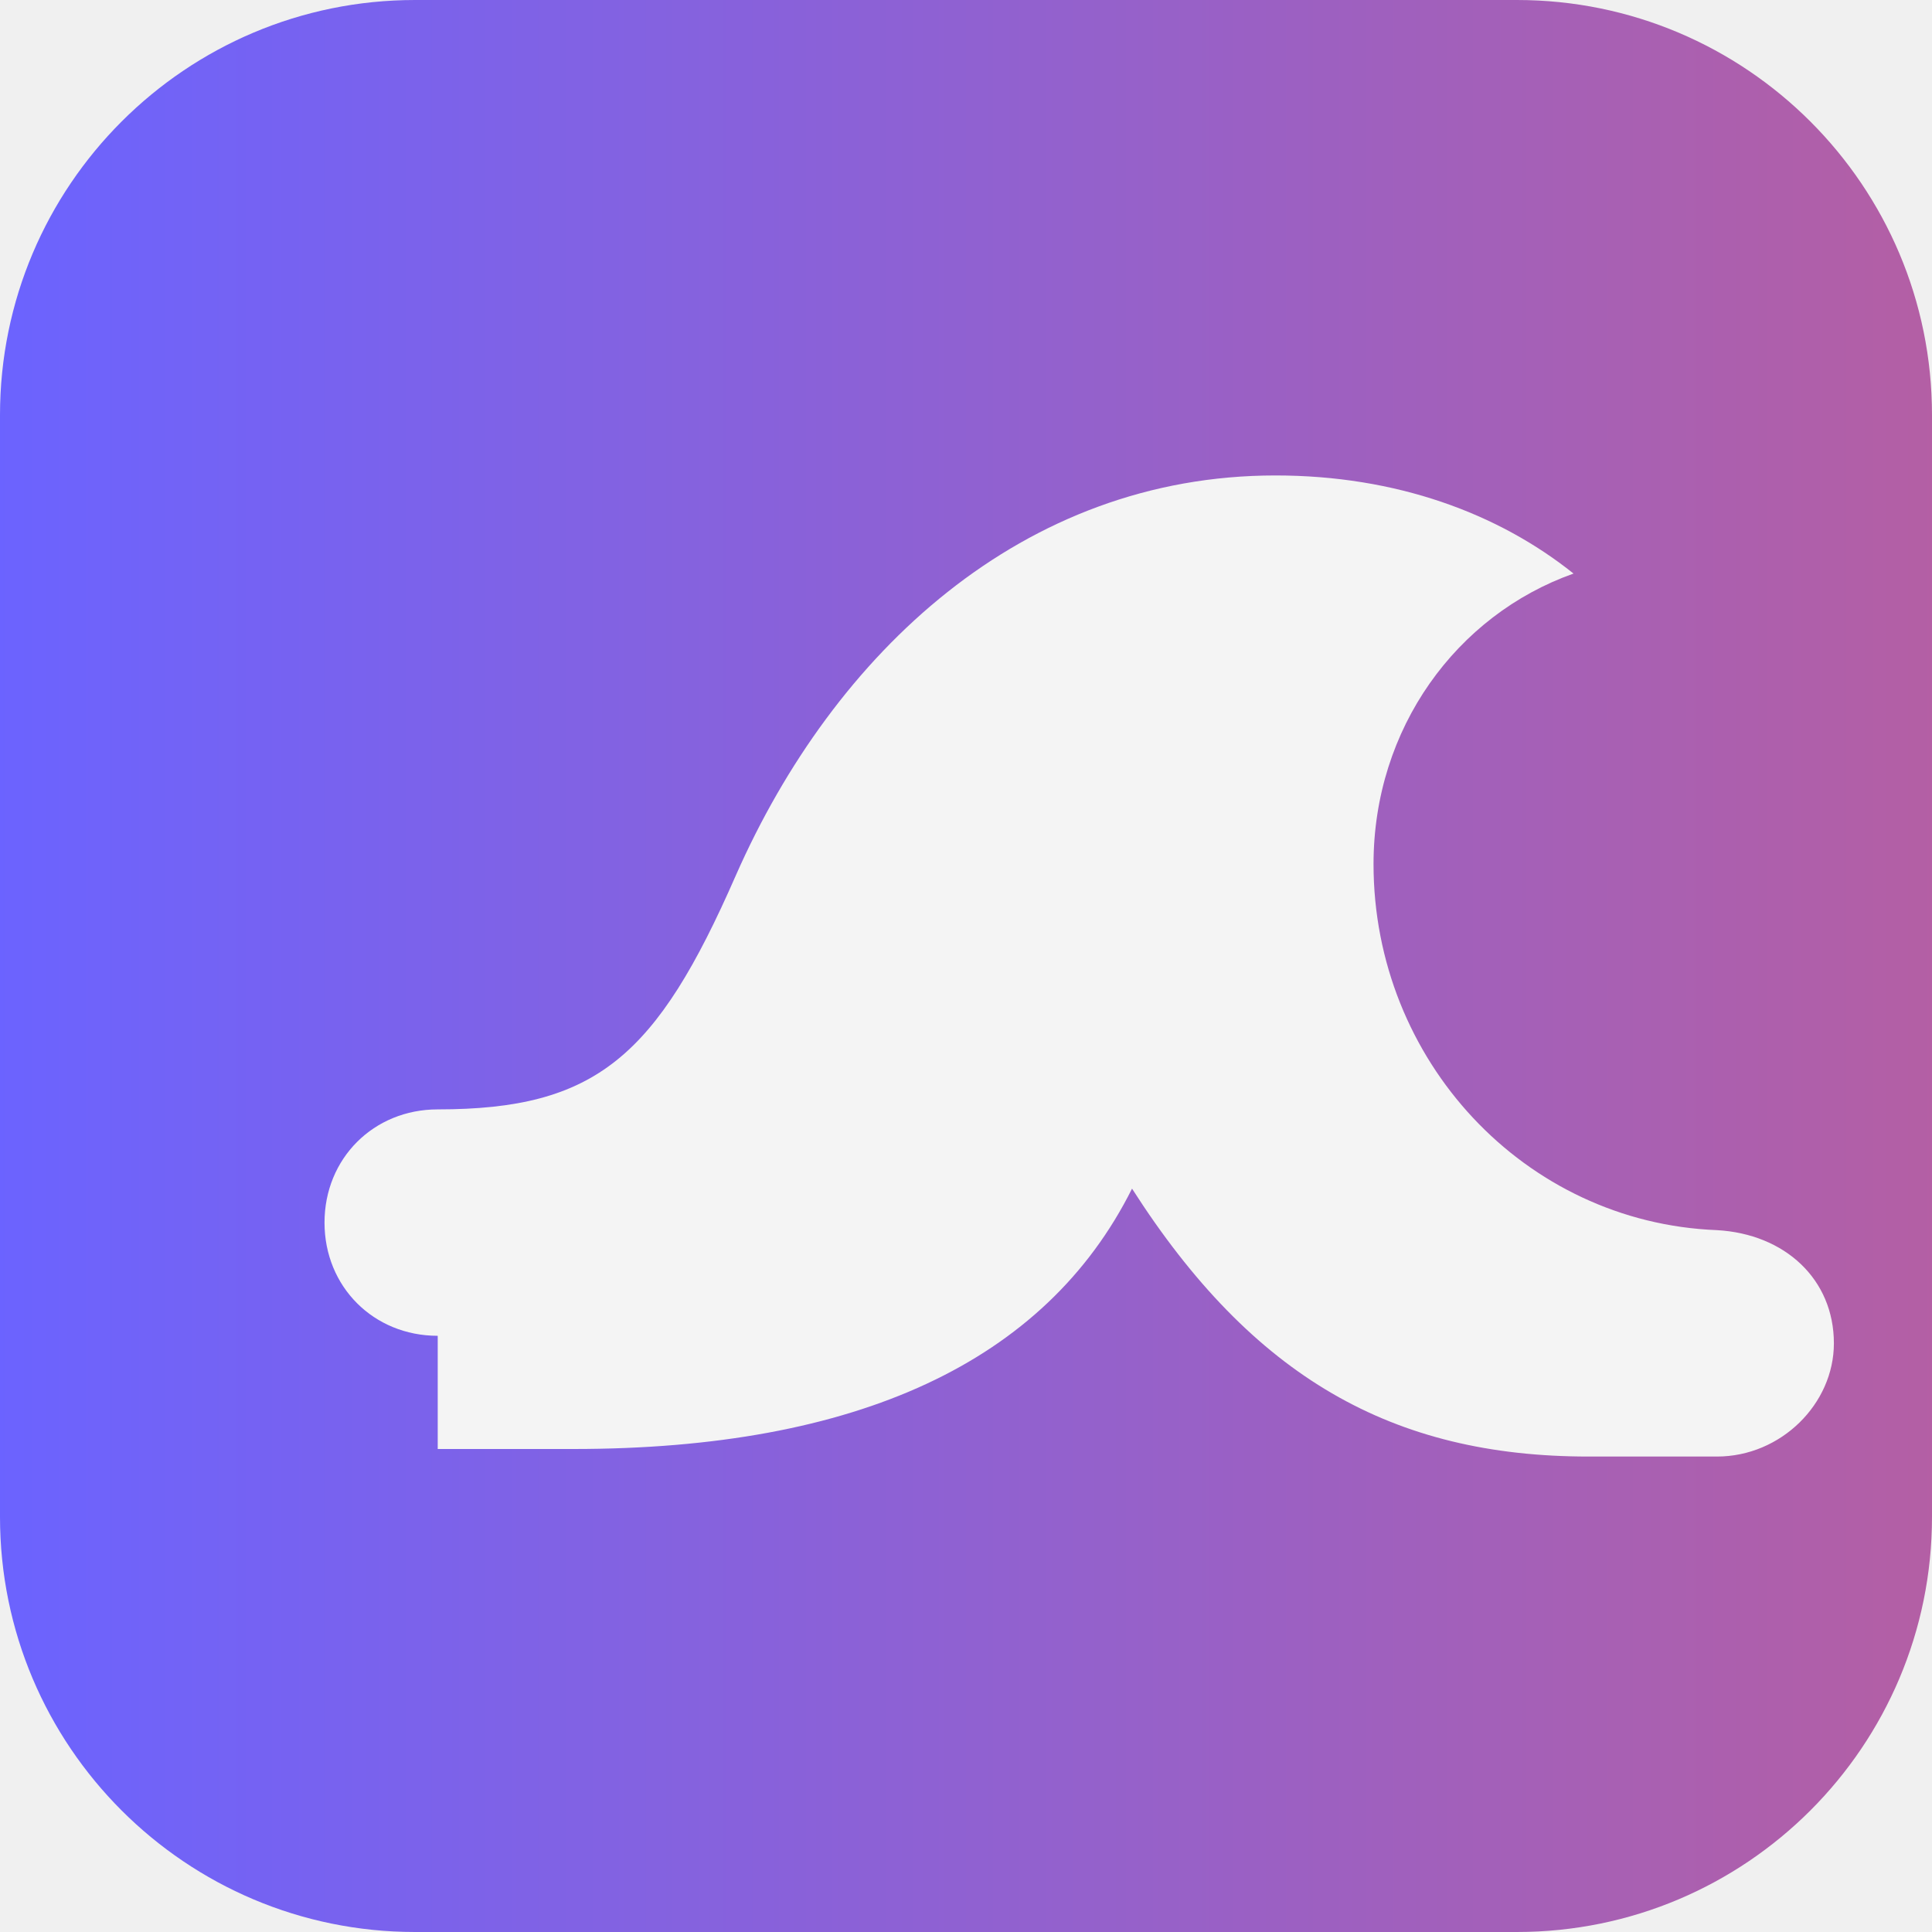
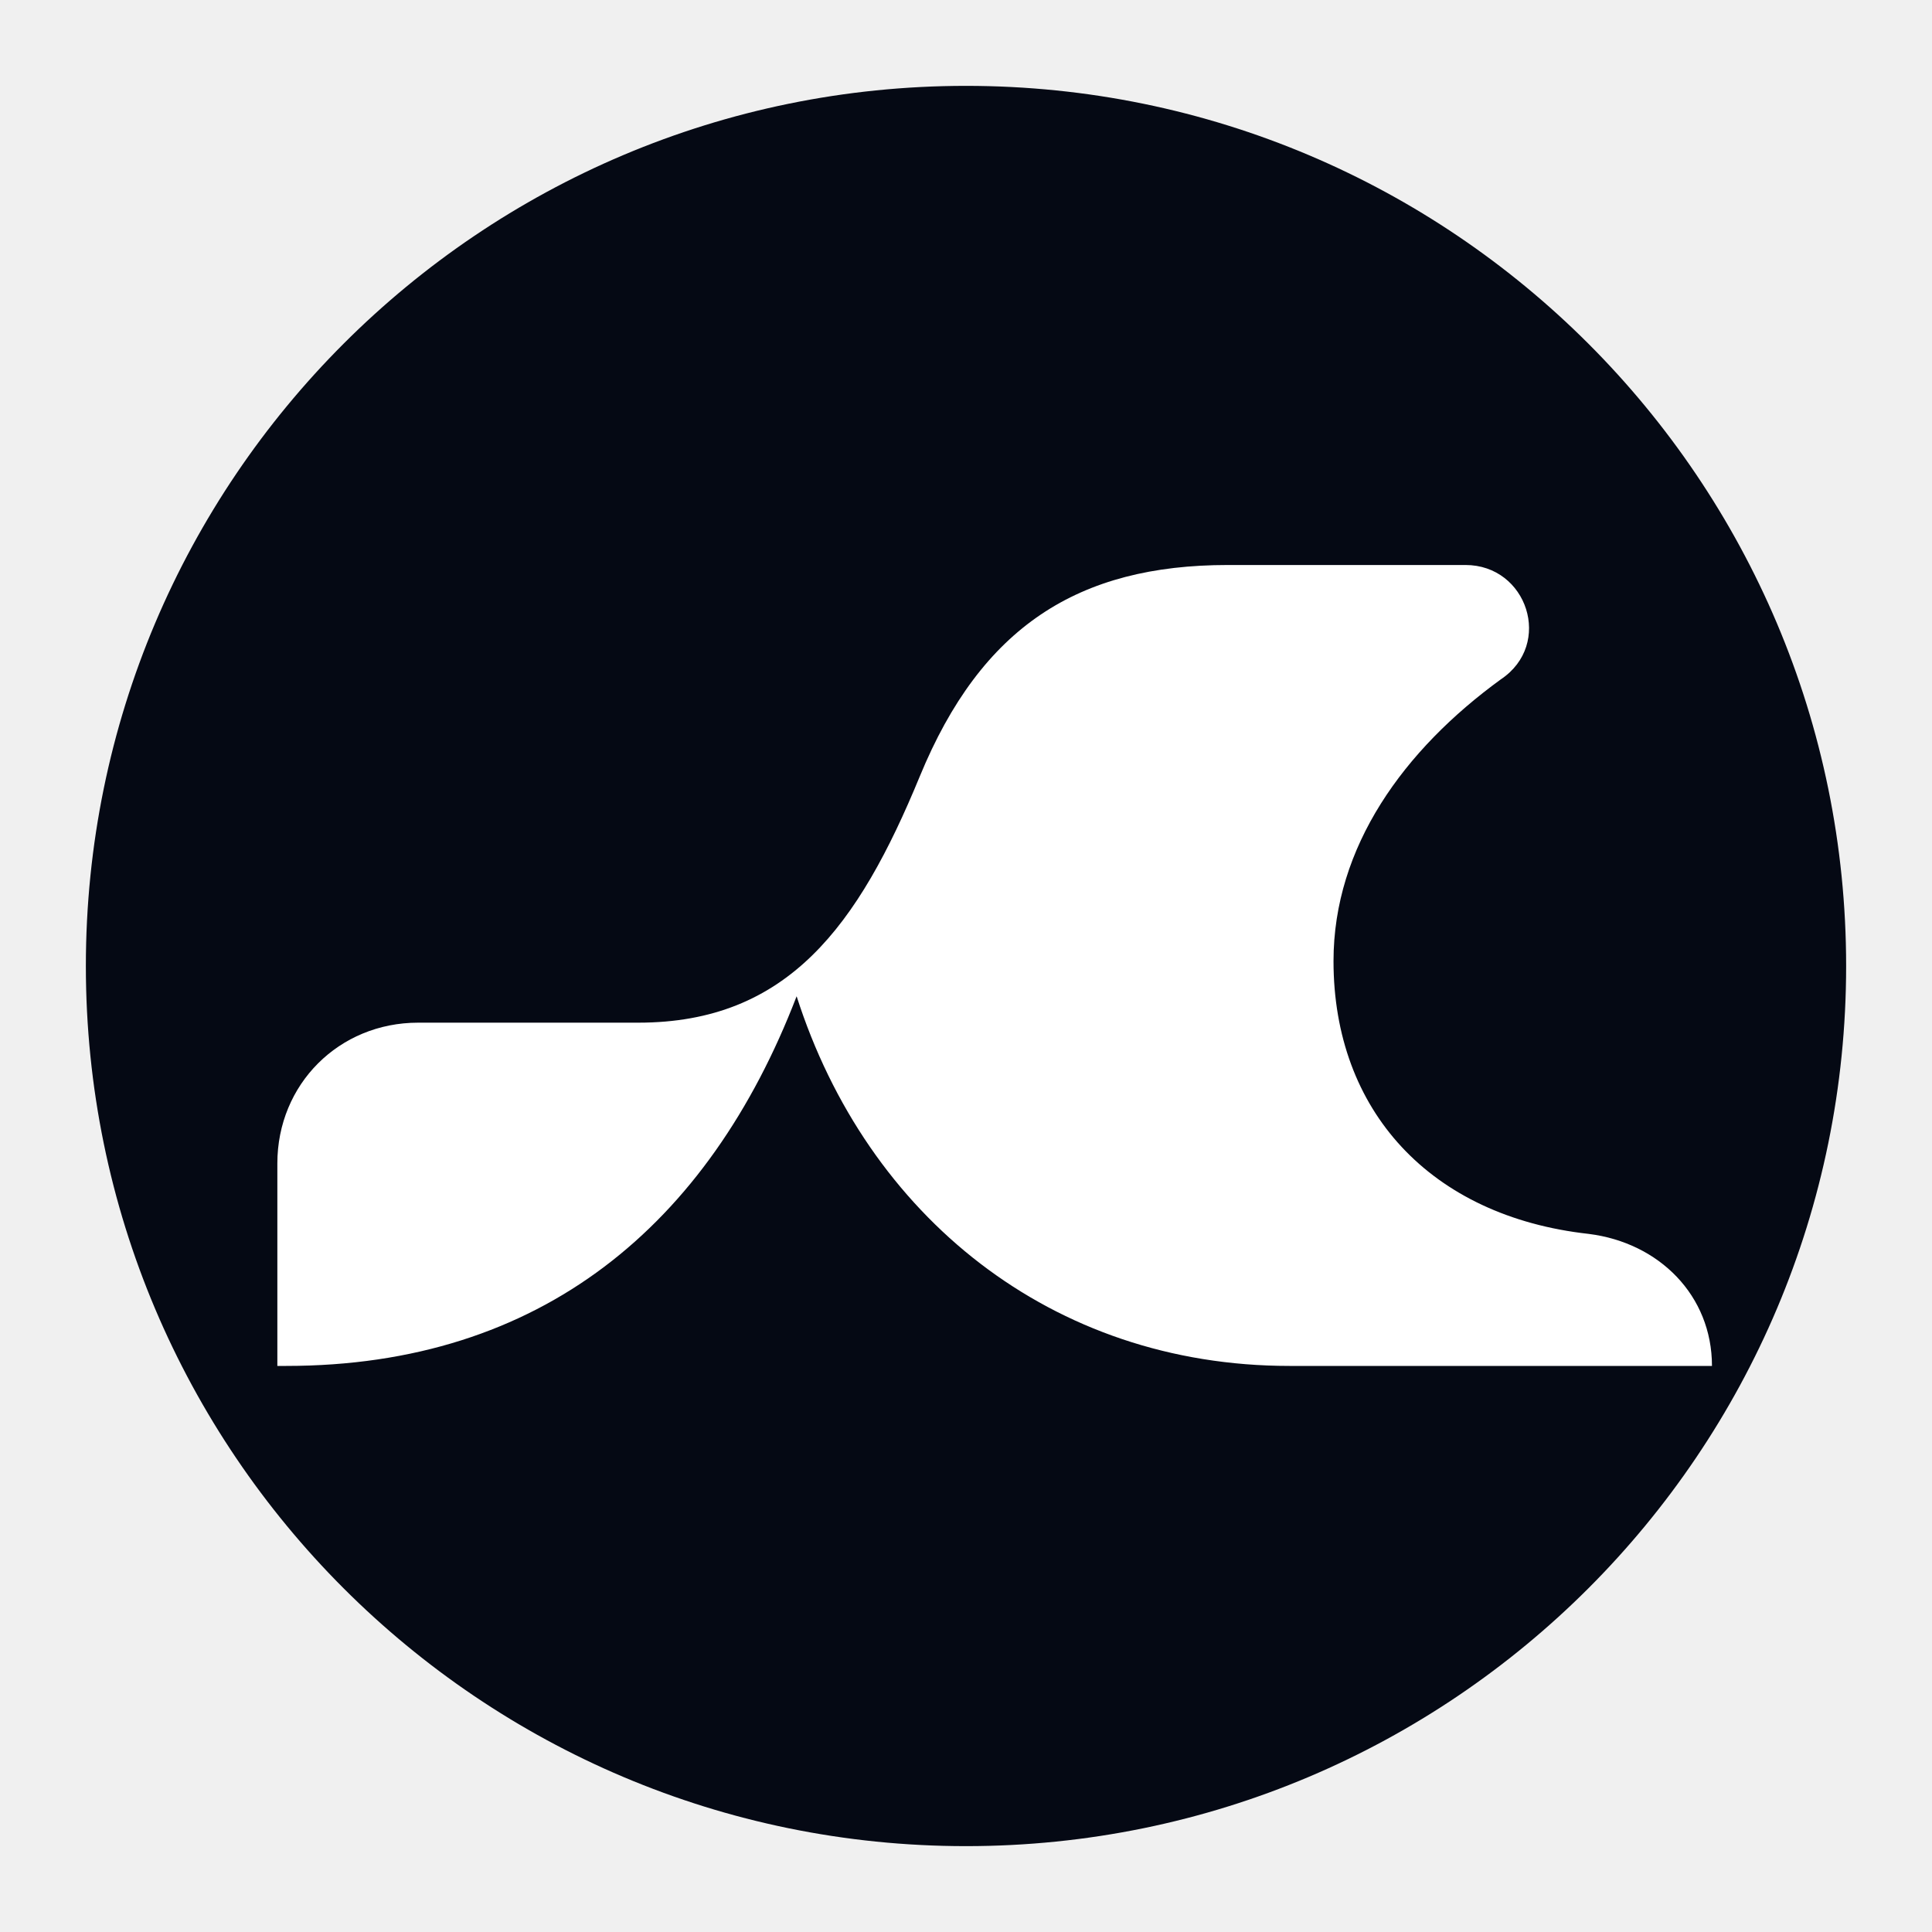
- <svg xmlns="http://www.w3.org/2000/svg" viewBox="0 0 512 512">
-   <defs>
-     <linearGradient id="bg" x1="0%" y1="50%" x2="100%" y2="50%">
-       <stop offset="0%" stop-color="#6b63ff" />
-       <stop offset="100%" stop-color="#b45fa4" />
-     </linearGradient>
-   </defs>
-   <rect width="512" height="512" rx="110" fill="url(#bg)" />
-   <path fill="#f4f4f4" d="M116 354c-17 0-30-13-30-30s13-30 30-30c42 0 58-14 79-62 26-59 76-106 143-106 32 0 59 10 79 26-31 11-53 41-53 77 0 52 40 95 91 97 18 1 31 13 31 30 0 16-14 30-31 30h-34c-52 0-89-21-121-71-23 46-73 69-148 69h-36z" />
+ <svg xmlns="http://www.w3.org/2000/svg" viewBox="0 0 180 180" role="img" aria-label="AQUA">
+   <circle cx="90" cy="90" r="82" fill="#050914" />
+   <path fill="#ffffff" transform="translate(16 51) scale(.82)" d="M12 70c0-9 7-16 16-16h25c17 0 25-11 32-28C92 9 103 2 120 2h27c7 0 10 9 4 13-11 8-19 19-19 32 0 17 11 29 29 31 8 1 14 7 14 15H127c-27 0-48-17-56-42-10 26-29 42-58 42H12V70Z" />
</svg>
